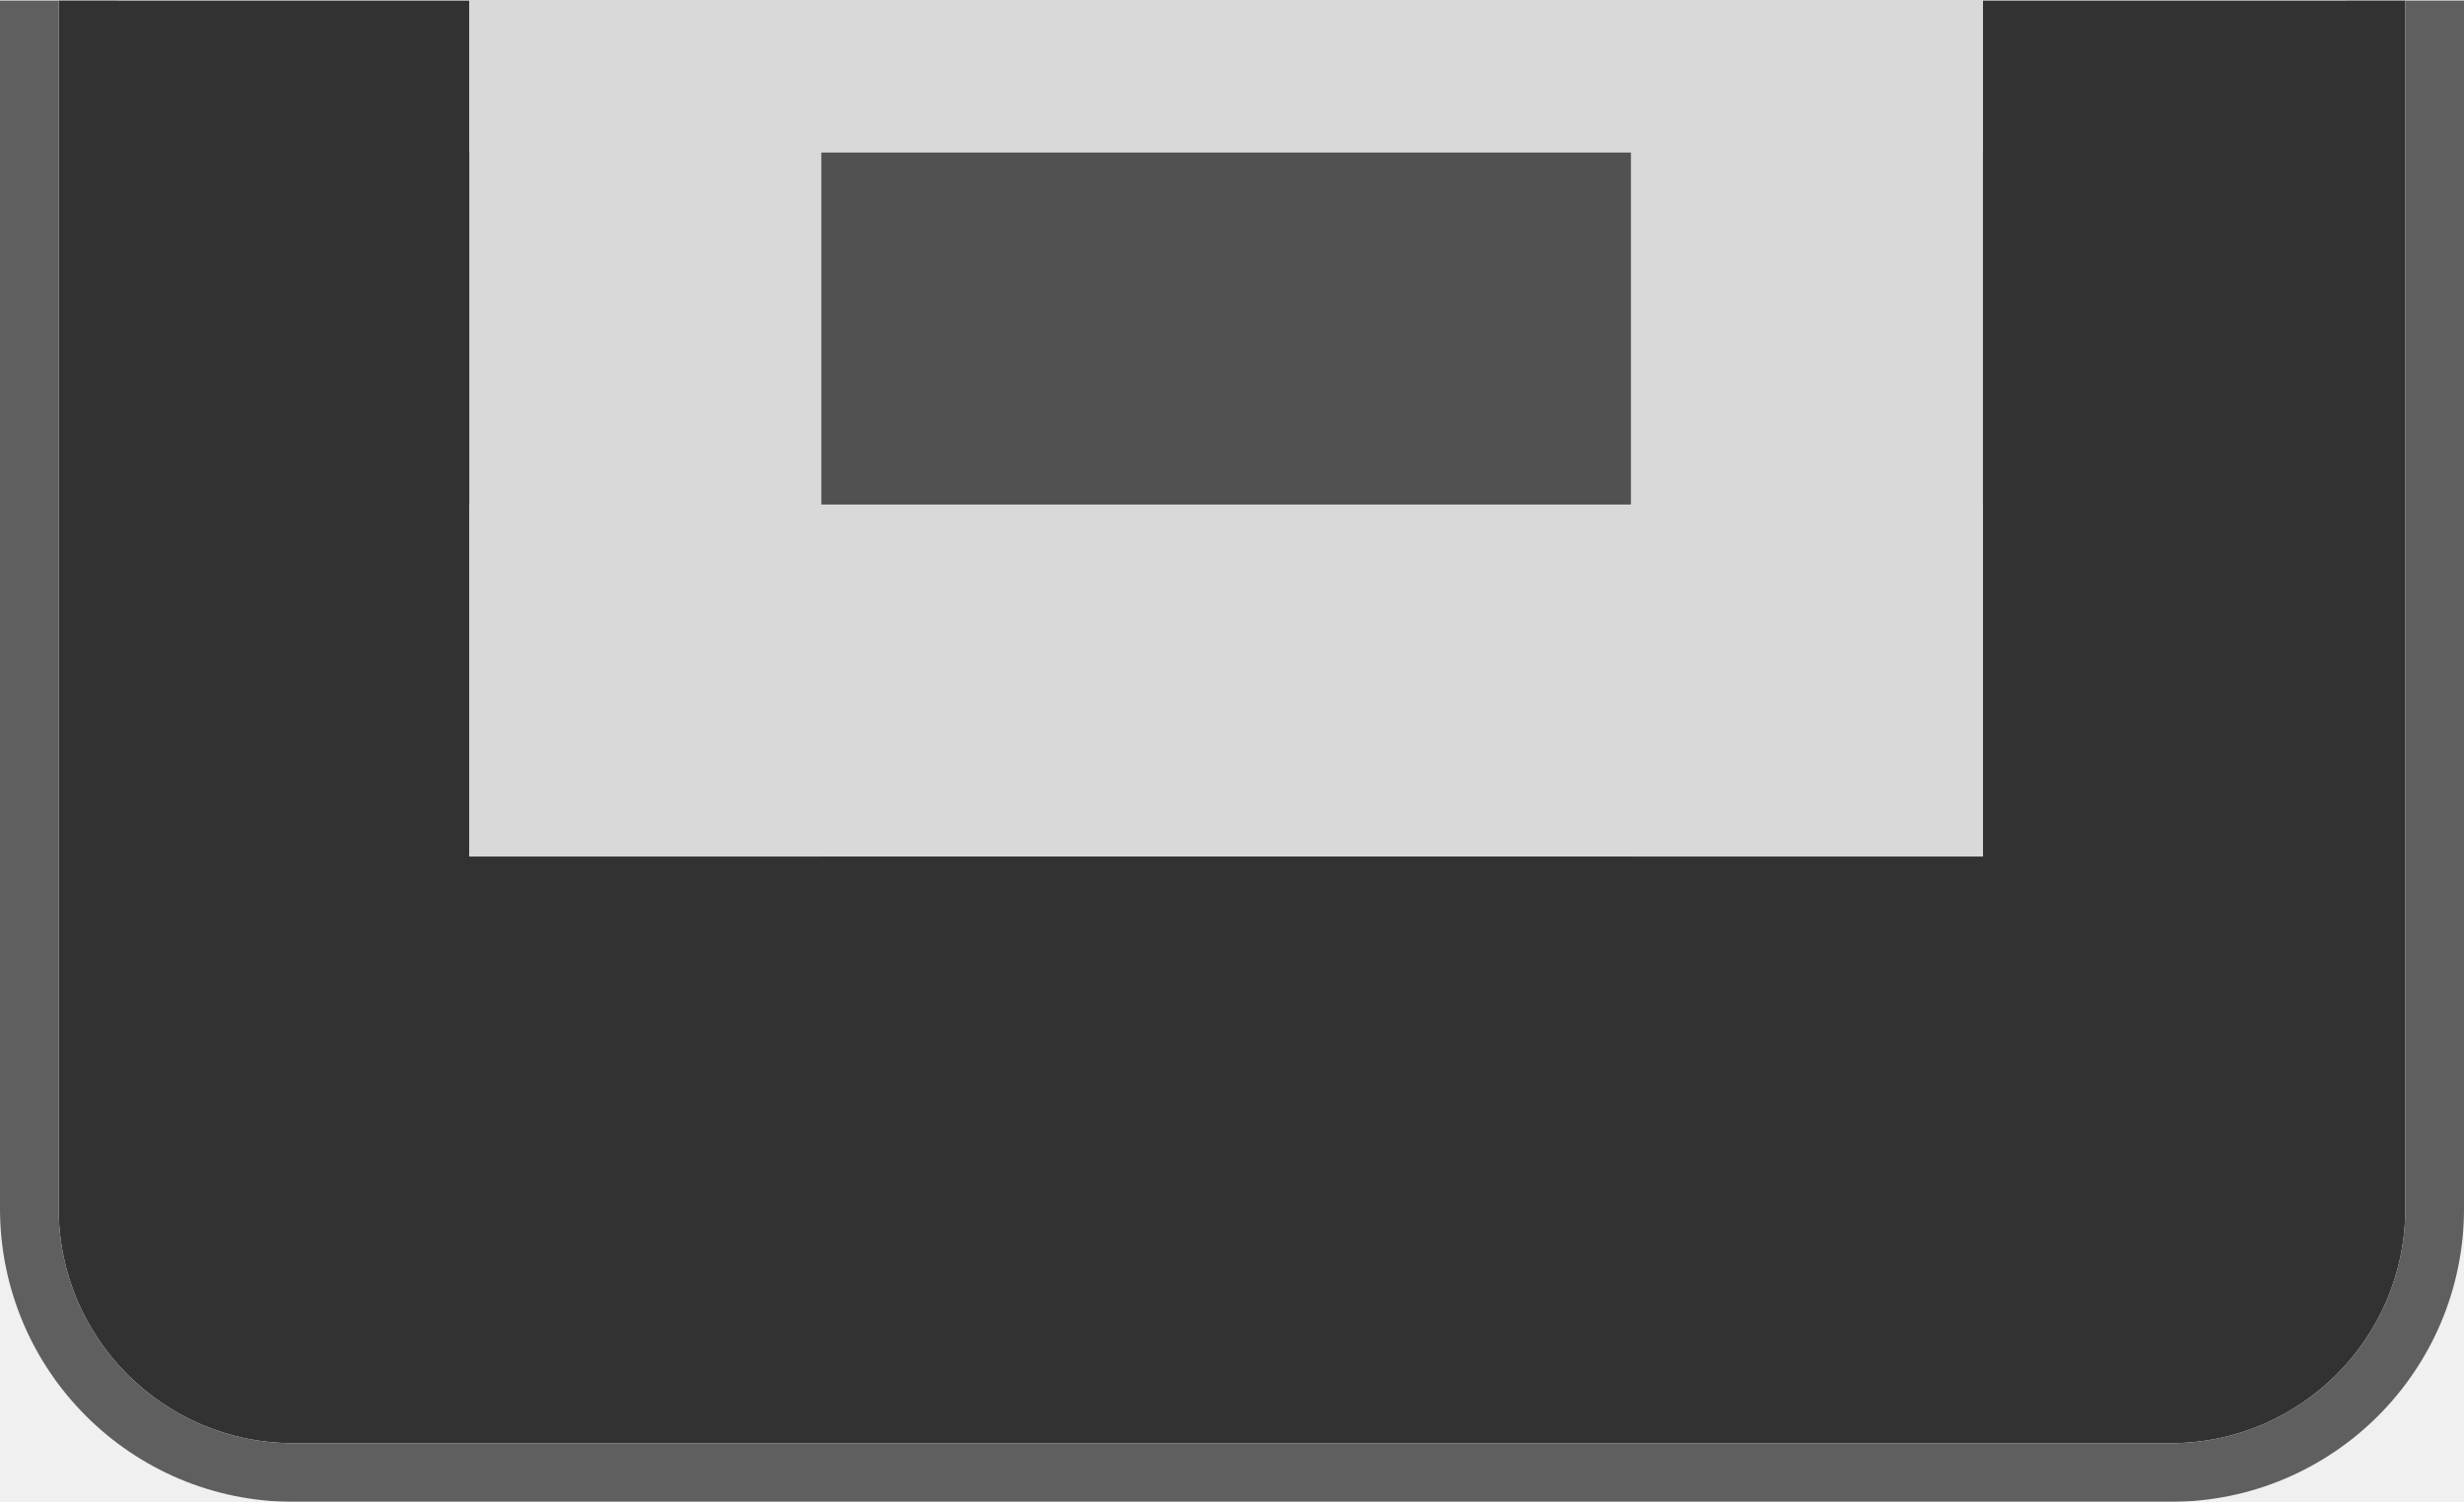
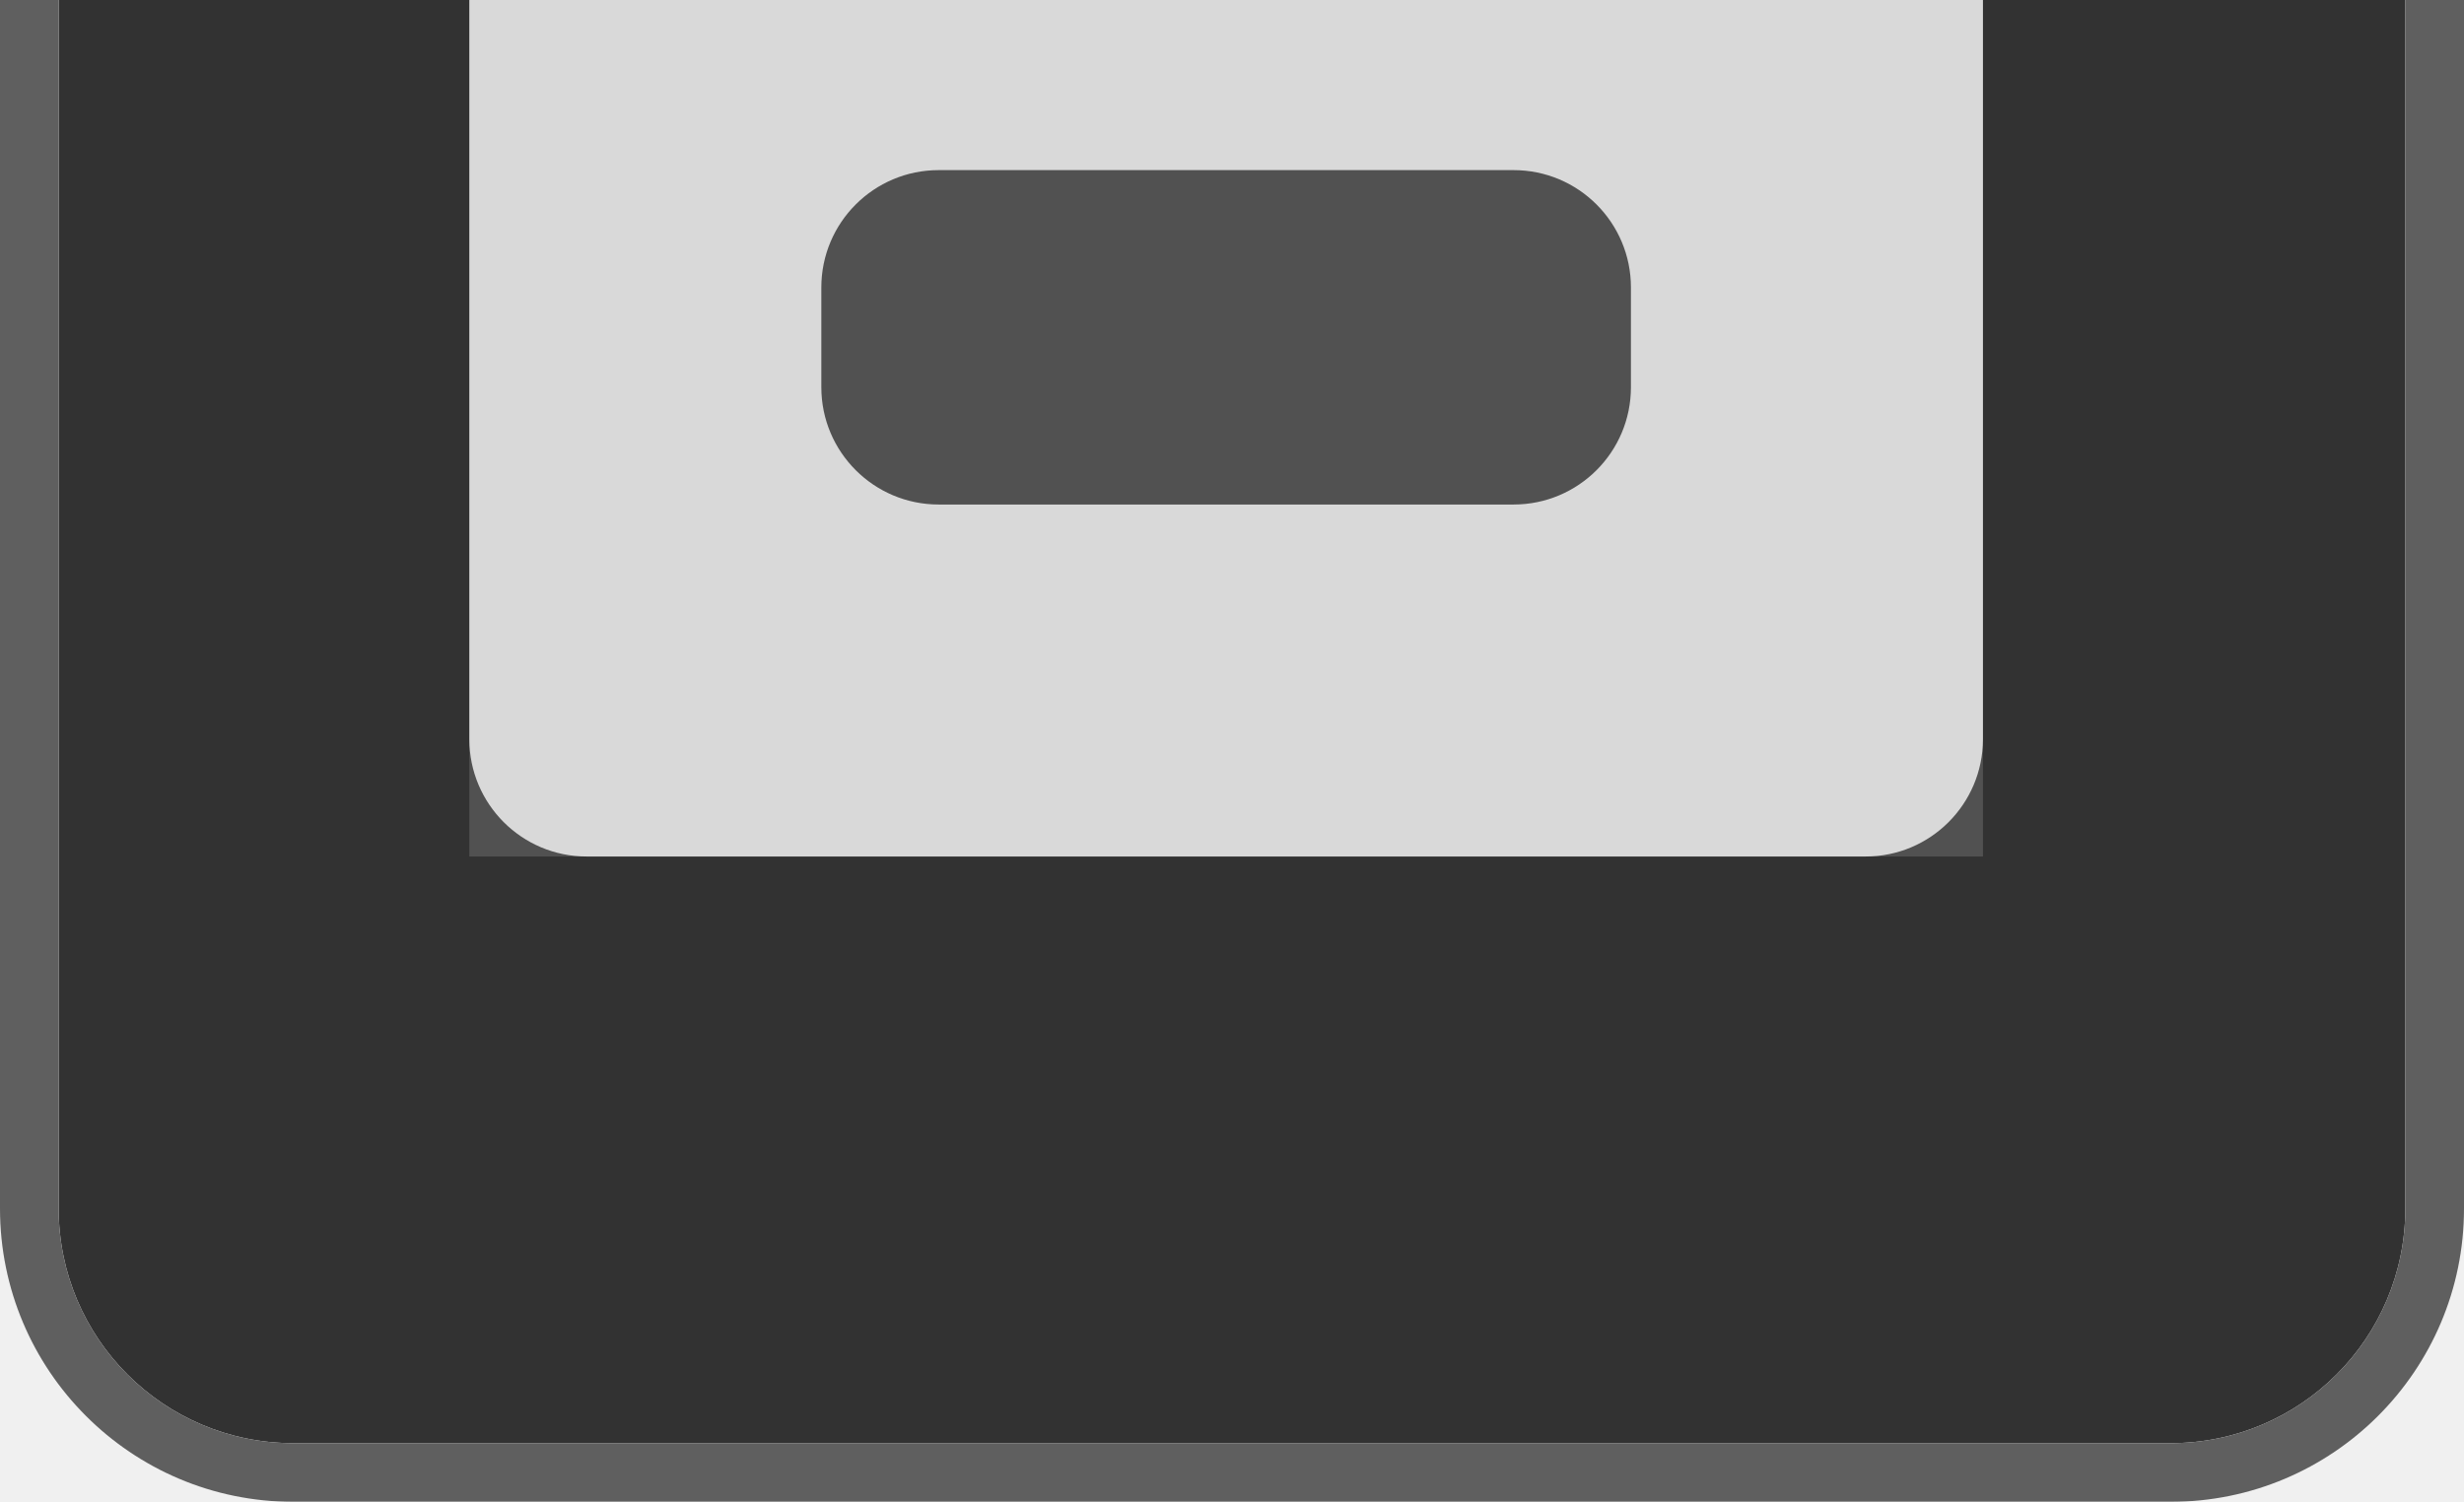
<svg xmlns="http://www.w3.org/2000/svg" width="210" height="128" viewBox="0 0 210 128" fill="none">
  <mask id="path-1-outside-1_368_477" maskUnits="userSpaceOnUse" x="0" y="0" width="210" height="128" fill="black">
    <rect fill="white" width="210" height="128" />
-     <path d="M5 103C5 114.046 13.954 123 25 123H185C196.046 123 205 114.046 205 103V0.049H5V103Z" />
+     <path d="M5 103C5 114.046 13.954 123 25 123H185C196.046 123 205 114.046 205 103V0H5V103Z" />
  </mask>
-   <path d="M5 103C5 114.046 13.954 123 25 123H185C196.046 123 205 114.046 205 103V0.049H5V103Z" fill="#323232" />
-   <path d="M0 103C0 116.807 11.193 128 25 128H185C198.807 128 210 116.807 210 103H200C200 111.284 193.284 118 185 118H25C16.716 118 10 111.284 10 103H0ZM205 0.049H5H205ZM0 0.049V103C0 116.807 11.193 128 25 128V118C16.716 118 10 111.284 10 103V0.049H0ZM185 128C198.807 128 210 116.807 210 103V0.049H200V103C200 111.284 193.284 118 185 118V128Z" fill="#5F5F5F" mask="url(#path-1-outside-1_368_477)" />
+   <path d="M5 103C5 114.046 13.954 123 25 123H185C196.046 123 205 114.046 205 103V0H5V103Z" fill="#323232" />
+   <path d="M0 103C0 116.807 11.193 128 25 128H185C198.807 128 210 116.807 210 103H200C200 111.284 193.284 118 185 118H25C16.716 118 10 111.284 10 103H0ZM205 0H5H205ZM0 0V103C0 116.807 11.193 128 25 128V118C16.716 118 10 111.284 10 103V0H0ZM185 128C198.807 128 210 116.807 210 103V0H200V103C200 111.284 193.284 118 185 118V128Z" fill="#5F5F5F" mask="url(#path-1-outside-1_368_477)" />
  <rect width="129" height="73" transform="matrix(1 0 0 -1 40 73)" fill="#515151" />
-   <rect x="40" y="43" width="129" height="30" fill="#D9D9D9" />
-   <rect x="40" width="129" height="13" fill="#D9D9D9" />
-   <rect x="139" width="30" height="73" fill="#D9D9D9" />
-   <rect x="40" width="30" height="73" fill="#D9D9D9" />
+   <path d="M40 0H169V63C169 68.523 164.523 73 159 73H104.5V43H129C134.523 43 139 38.523 139 33V24.5C139 18.977 134.523 14.5 129 14.5H80C74.477 14.5 70 18.977 70 24.5V33C70 38.523 74.477 43 80 43H104.5V73H50C44.477 73 40 68.523 40 63V0Z" fill="#D9D9D9" />
</svg>
